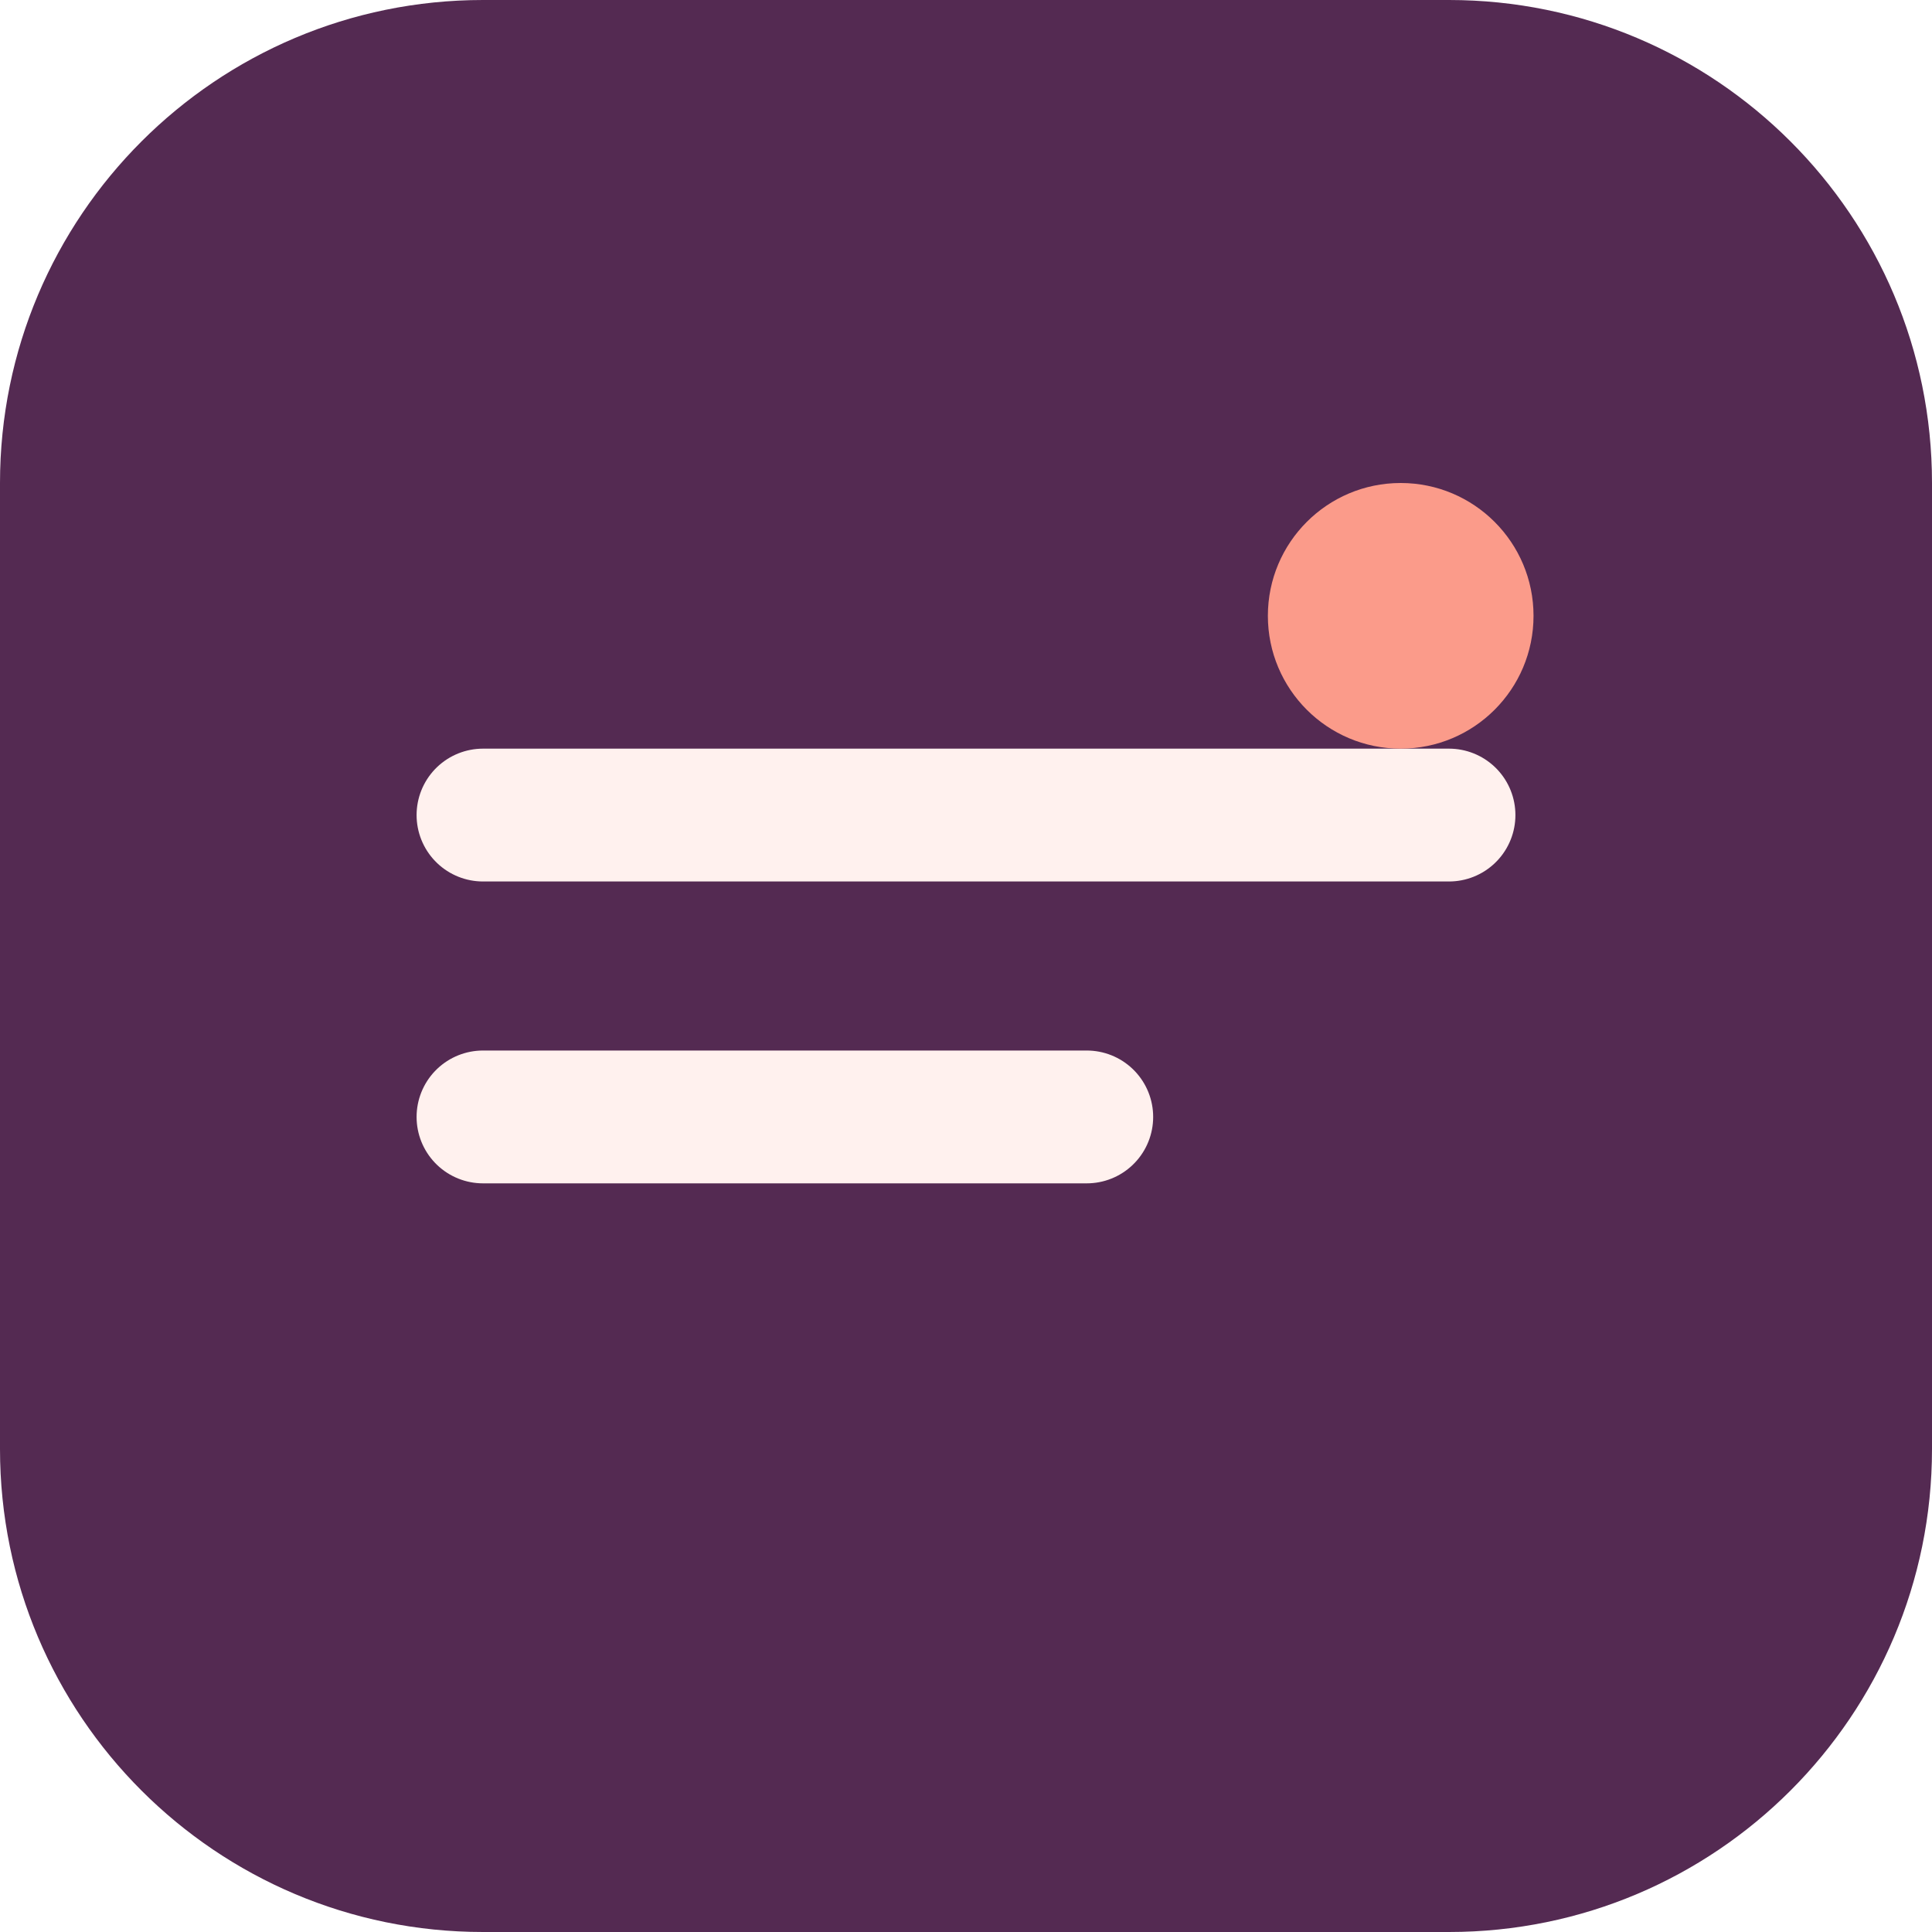
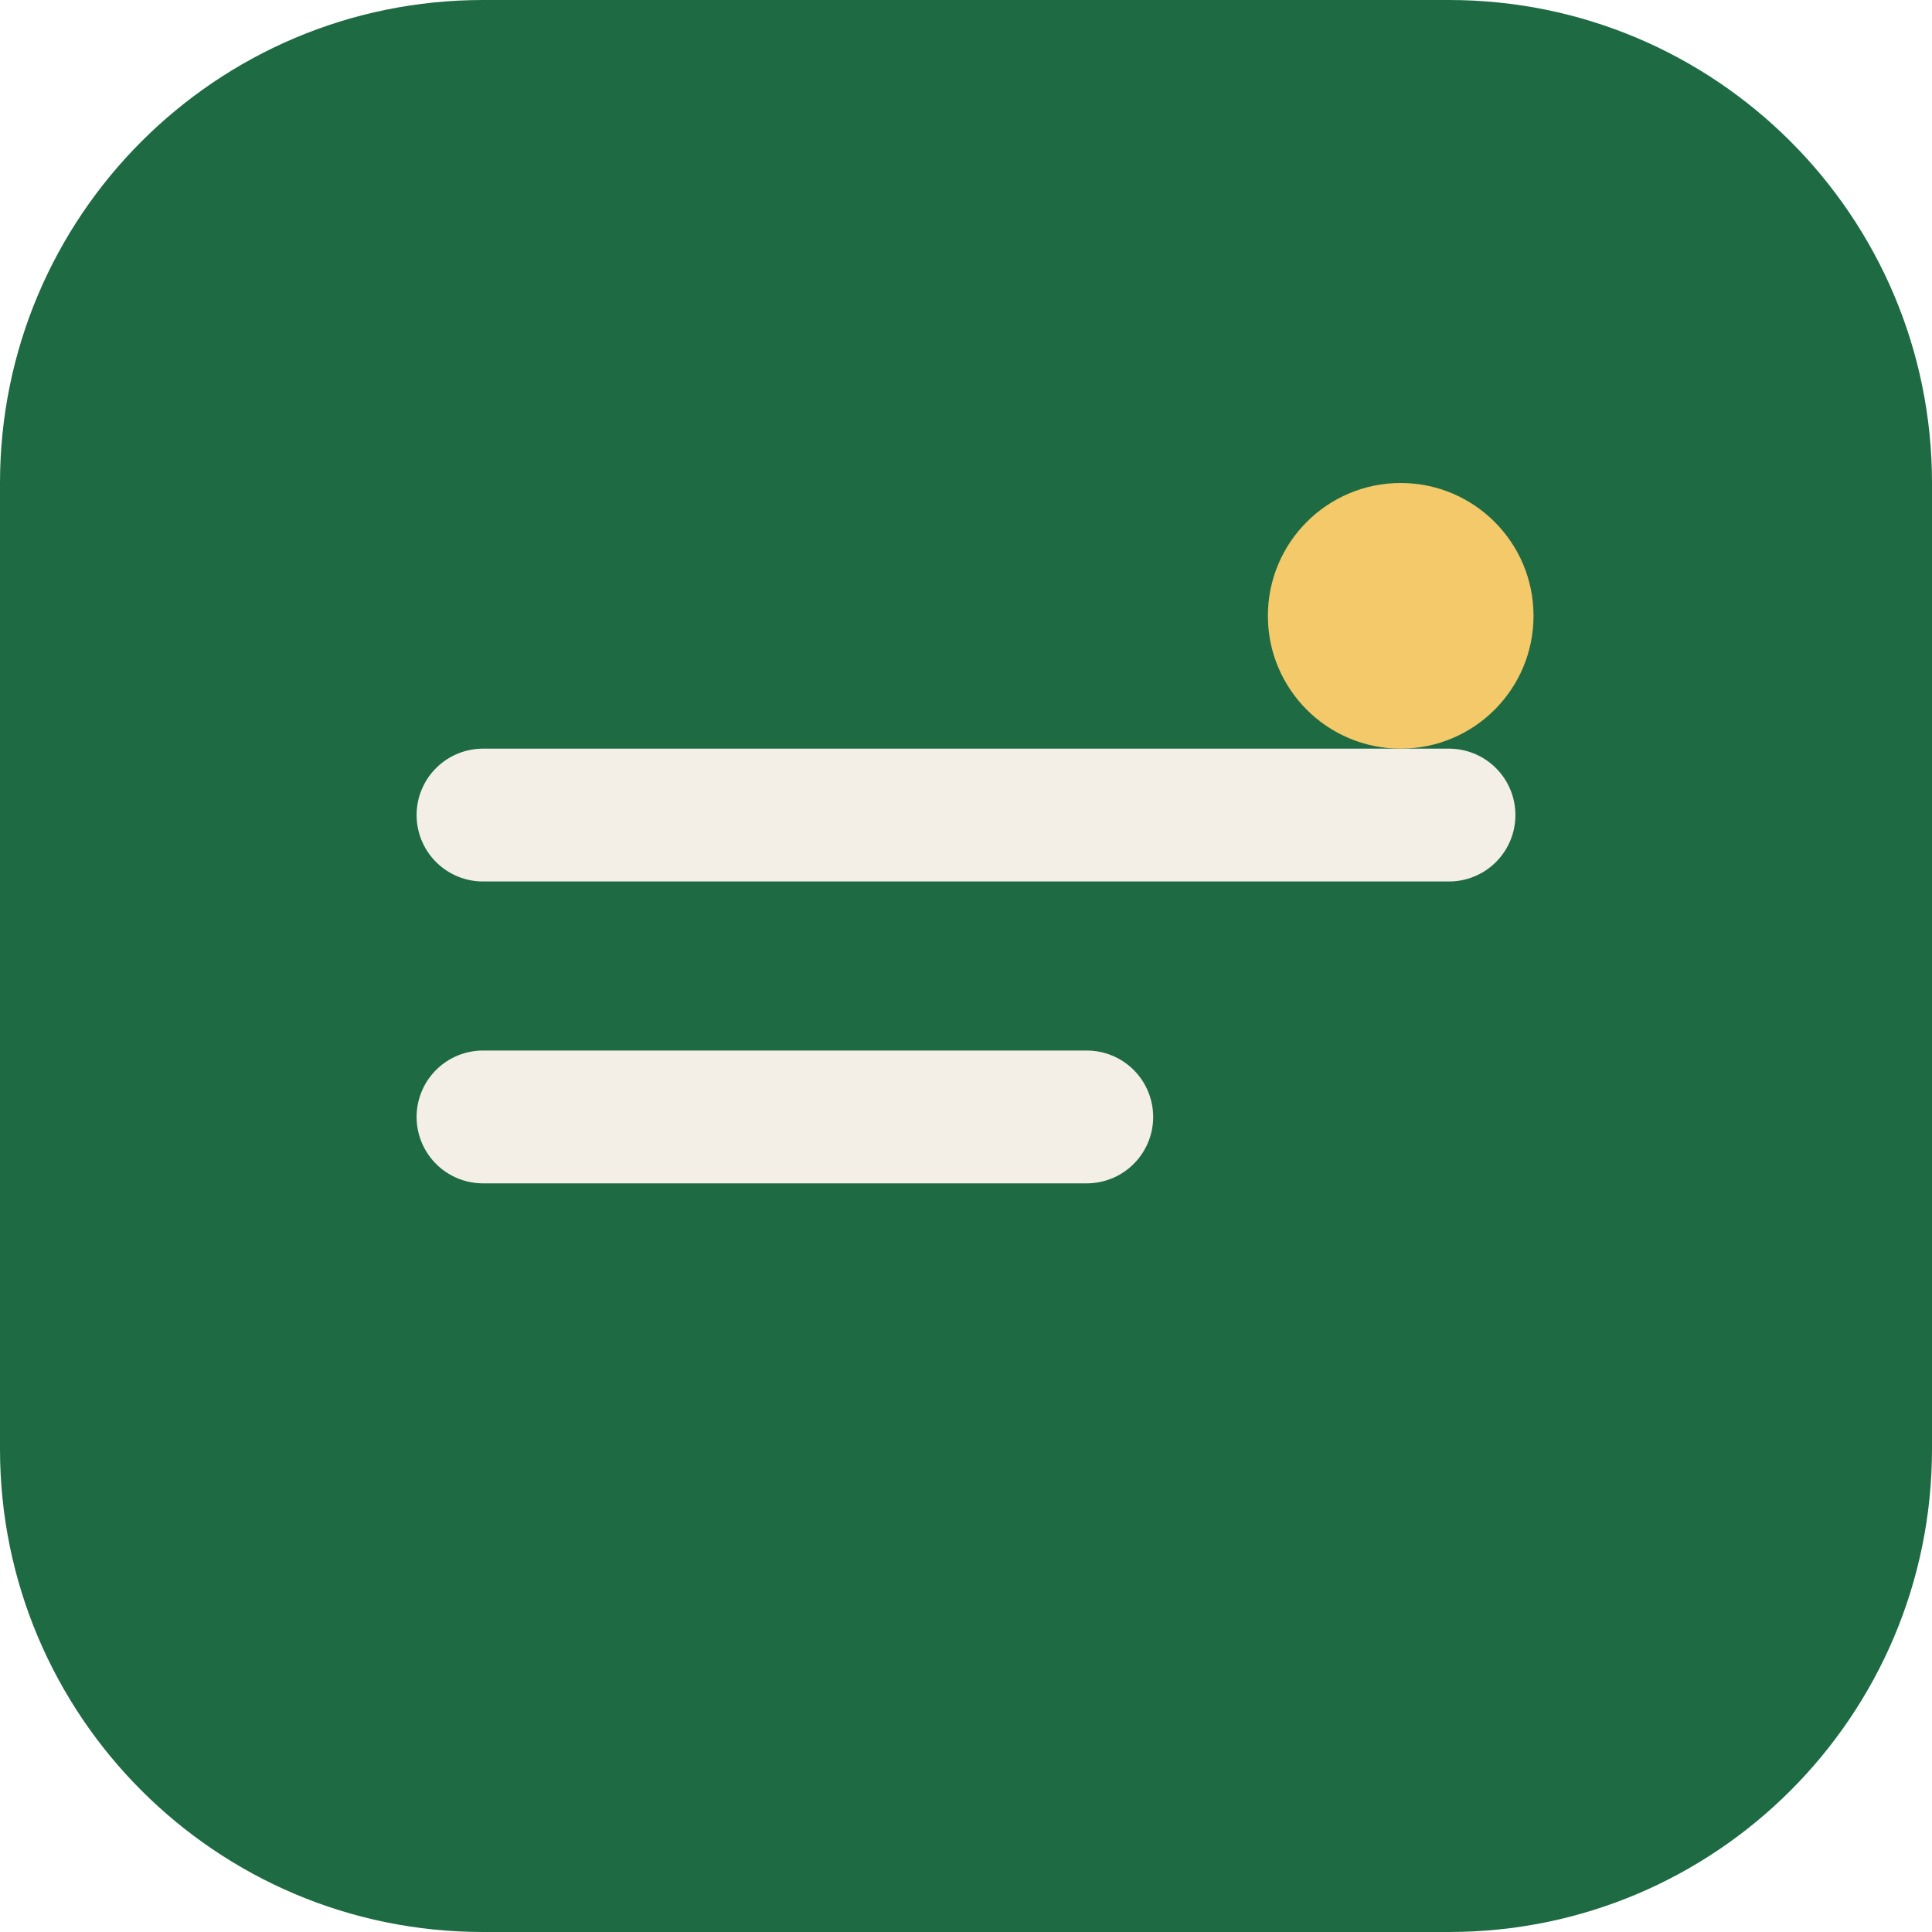
<svg xmlns="http://www.w3.org/2000/svg" viewBox="0 0 32 32">
-   <rect width="32" height="32" rx="8" fill="#542A52" />
-   <path d="M8 13.5h16M8 18.5h10" stroke="#FFF1EE" stroke-width="2.2" stroke-linecap="round" />
-   <circle cx="23.2" cy="10.2" r="2.2" fill="#FB9B8A" />
+   <rect width="32" height="32" rx="8" fill="#1E6A43" />
+   <path d="M8 13.5h16M8 18.5h10" stroke="#F3EFE6" stroke-width="2.2" stroke-linecap="round" />
+   <circle cx="23.2" cy="10.2" r="2.2" fill="#F3C969" />
</svg>
